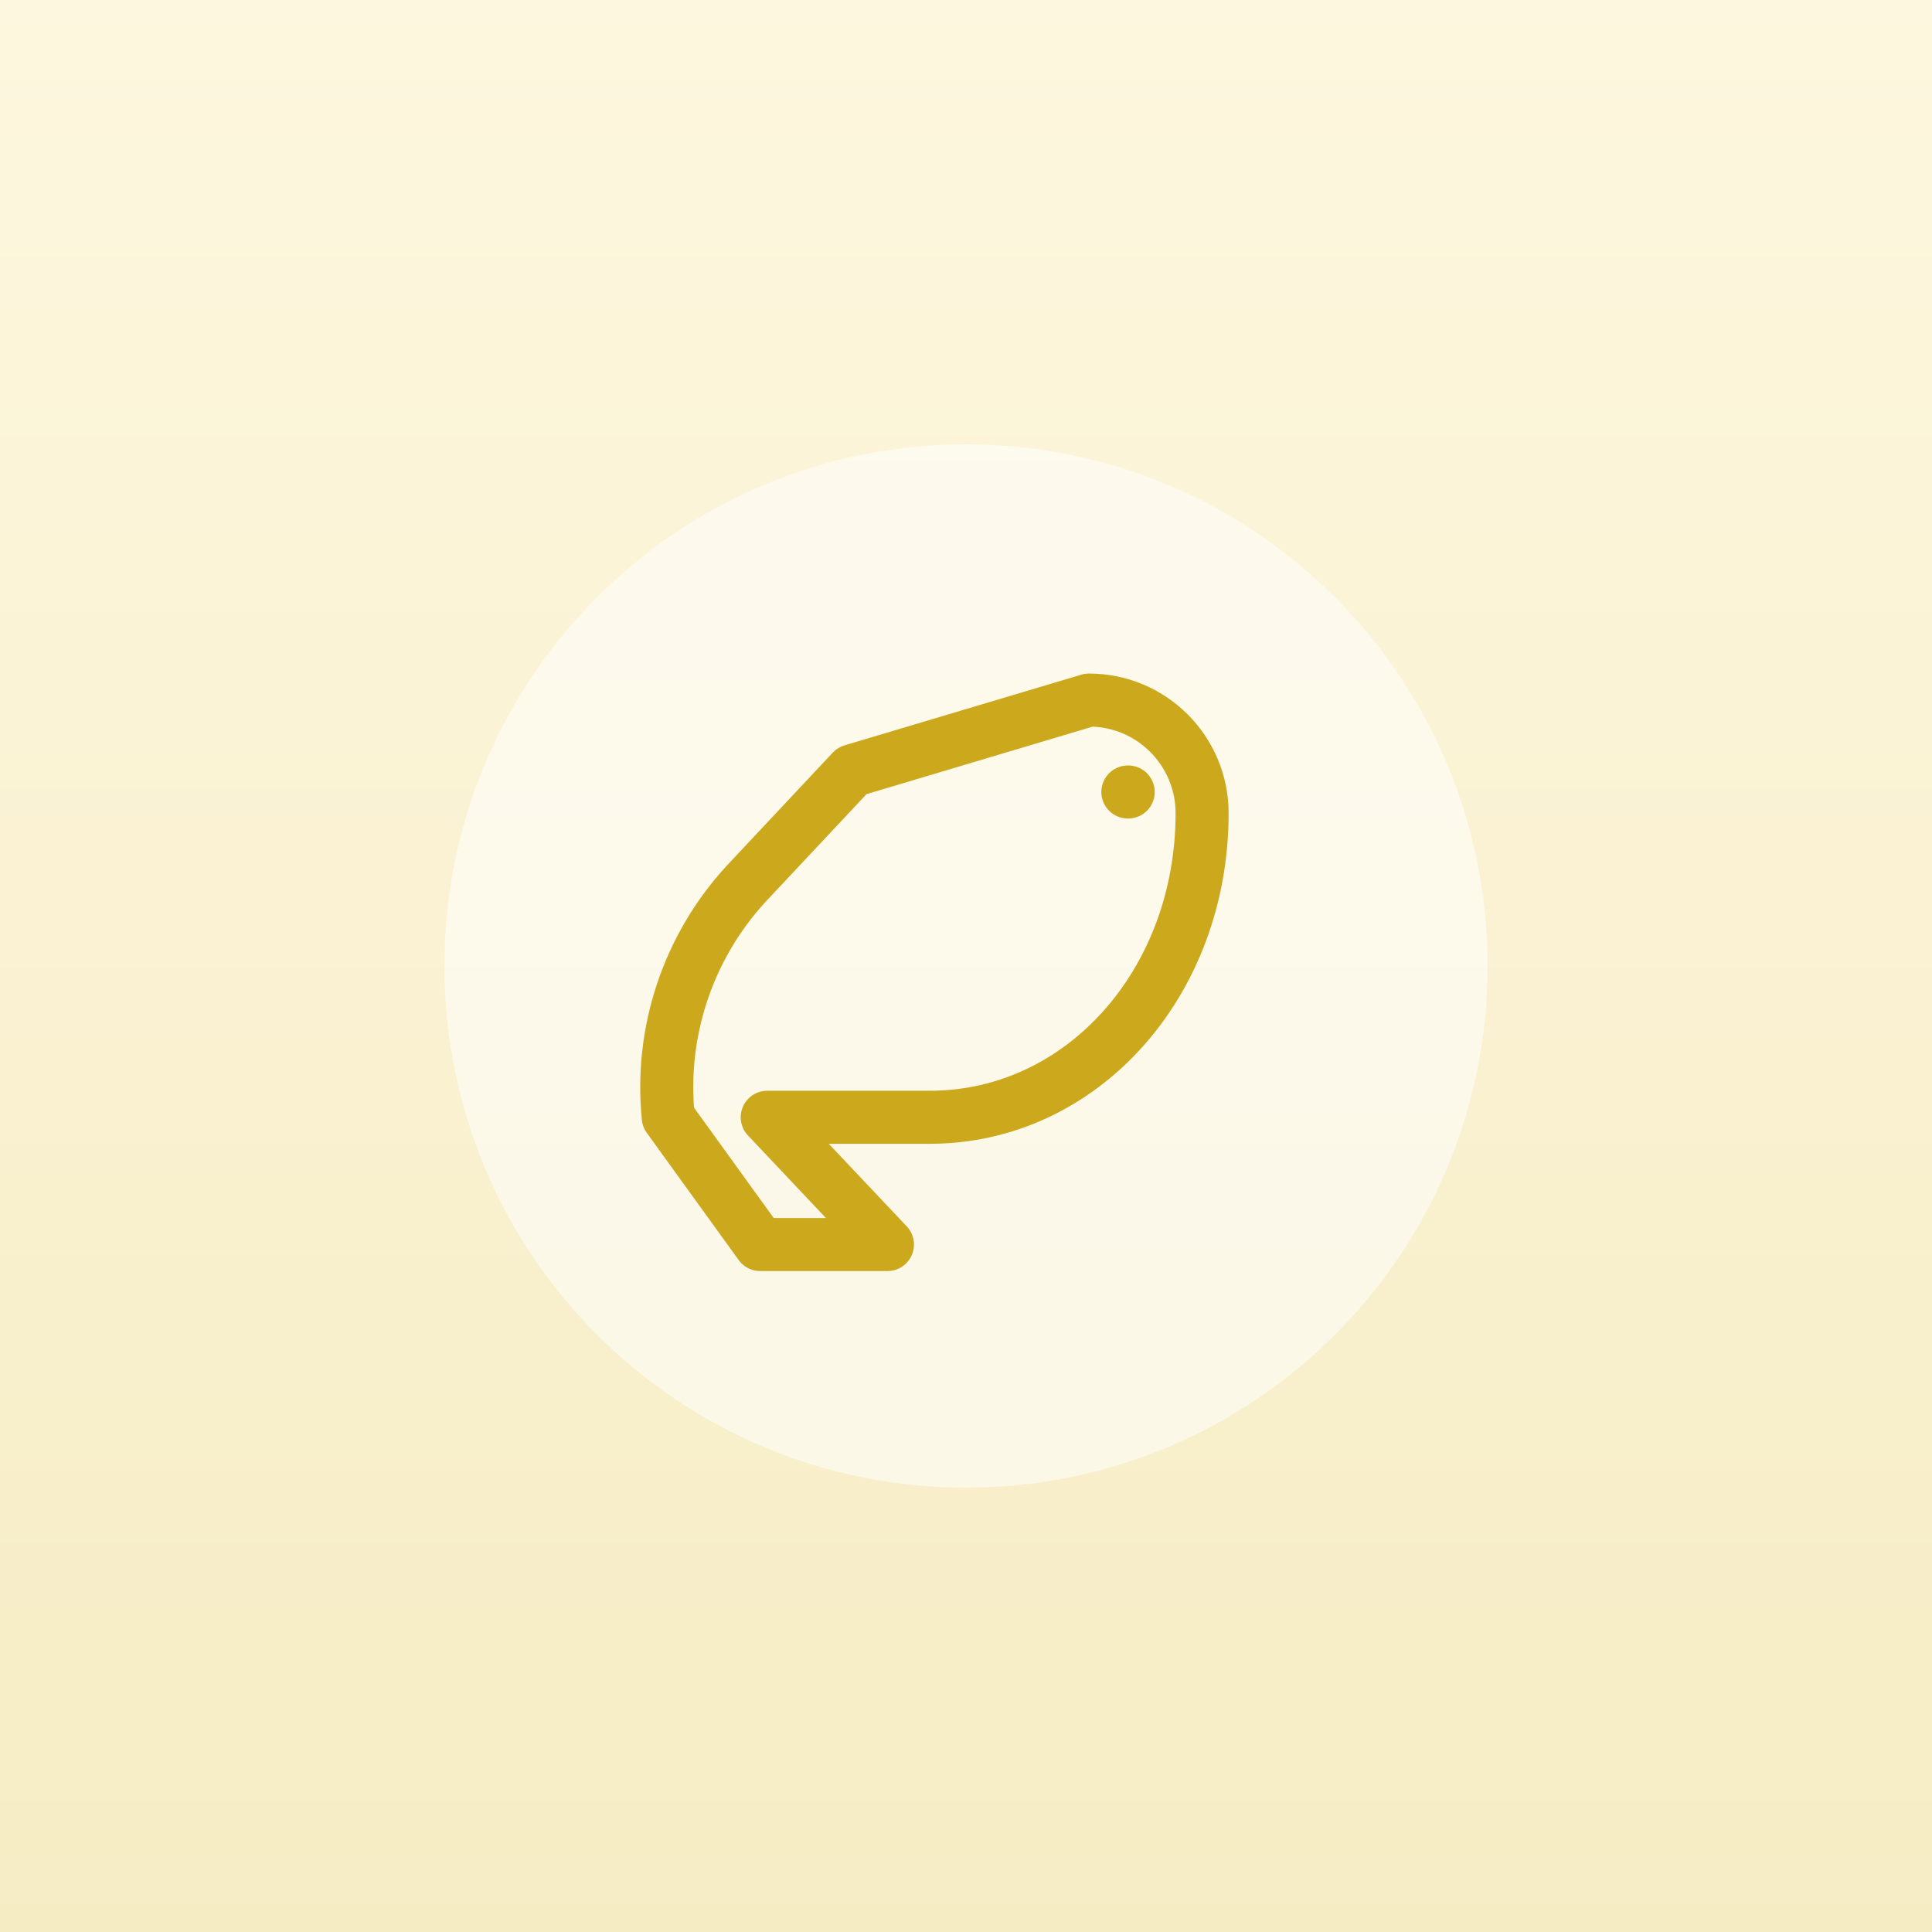
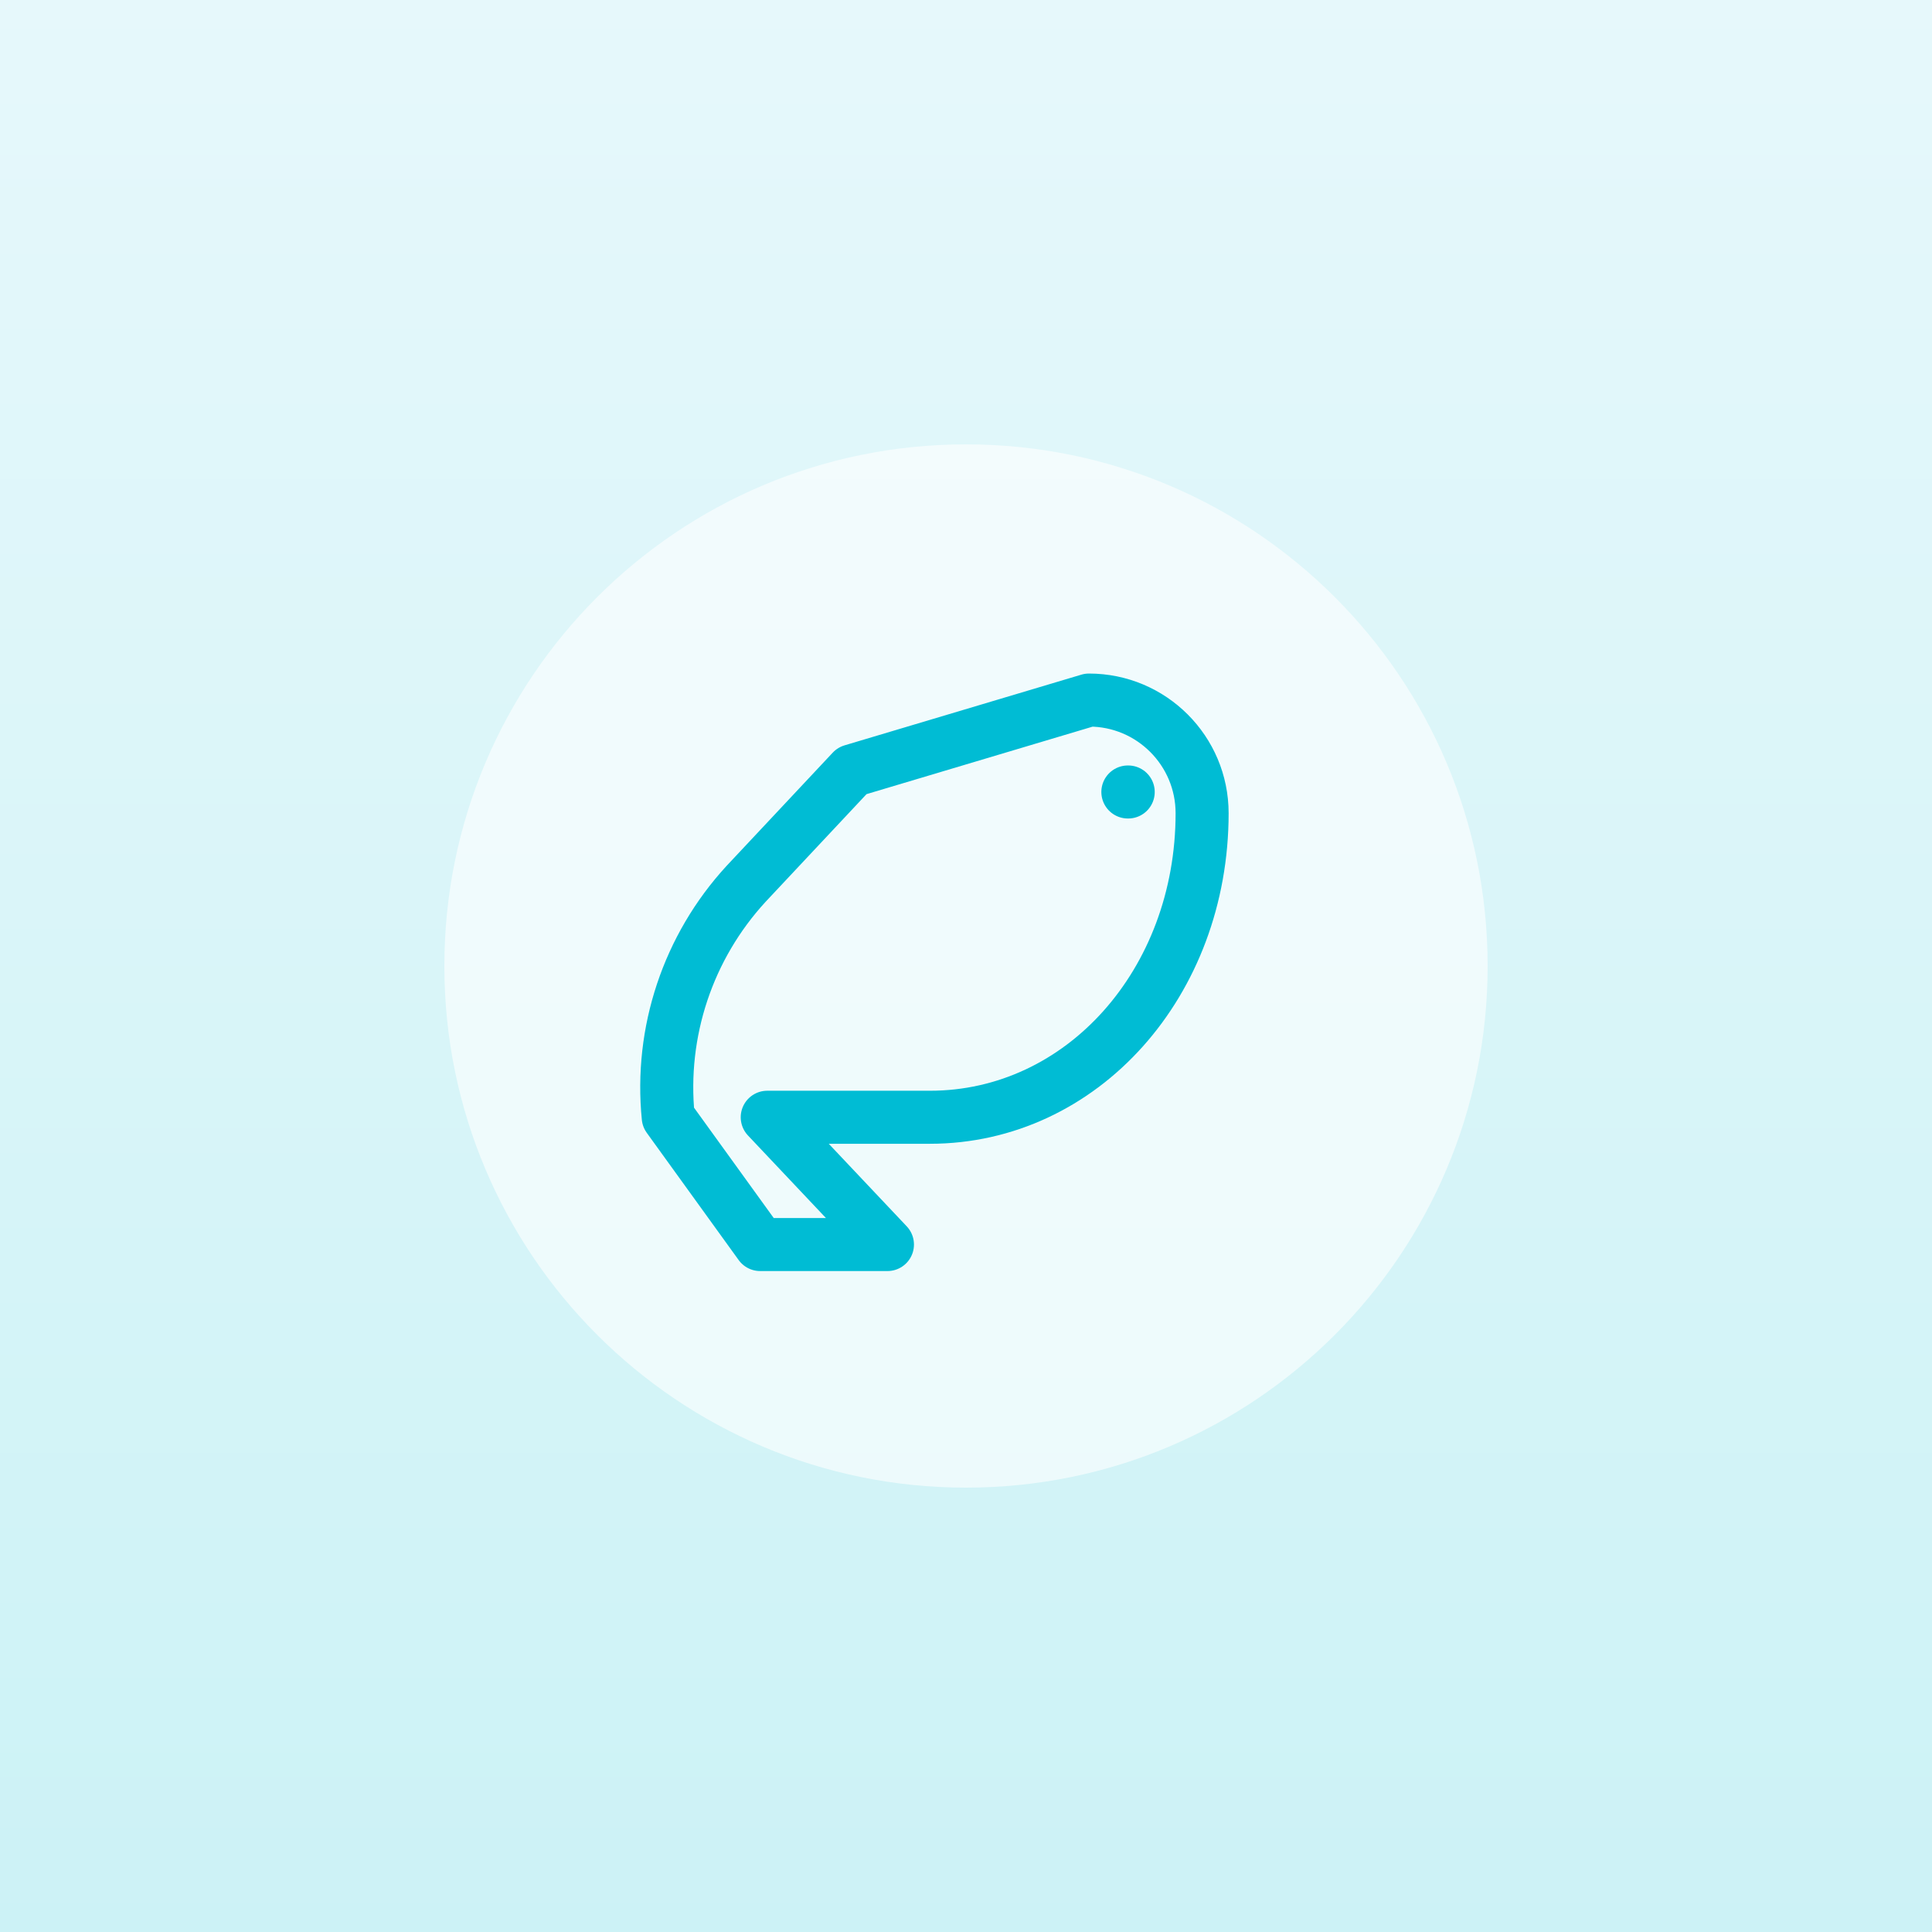
<svg xmlns="http://www.w3.org/2000/svg" viewBox="0 0 100 100" width="480" height="480" role="img" aria-label="">
  <defs>
    <linearGradient id="g_catbirds" x1="0" y1="0" x2="0" y2="1">
-       <stop offset="0" stop-color="#fdf7df" />
-       <stop offset="1" stop-color="#f6ecc4" />
+       <stop offset="0" stop-color="#e6f8fb" />
+       <stop offset="1" stop-color="#ccf2f6" />
    </linearGradient>
  </defs>
  <rect width="100" height="100" fill="url(#g_catbirds)" />
-   <circle cx="50" cy="50" r="27" fill="#ffffff" opacity=".55" />
-   <g transform="translate(28,28) scale(1.83)" fill="none" stroke="#cca81c" stroke-width="1.5" stroke-linecap="round" stroke-linejoin="round">
+   <circle cx="50" cy="50" r="27" fill="#ffffff" opacity=".6" />
+   <g transform="translate(28,28) scale(1.83)" fill="none" stroke="#00BCD4" stroke-width="1.5" stroke-linecap="round" stroke-linejoin="round">
    <path d="M15.5 4.5a3.2 3.2 0 0 1 3.2 3.2c0 4.8-3.4 8.6-7.7 8.6H6.4l3.4 3.6H6.2L3.6 16.3a8.5 8.5 0 0 1 2.2-6.6l3-3.2z" />
    <path d="M16.6 7.1h.01" />
  </g>
</svg>
